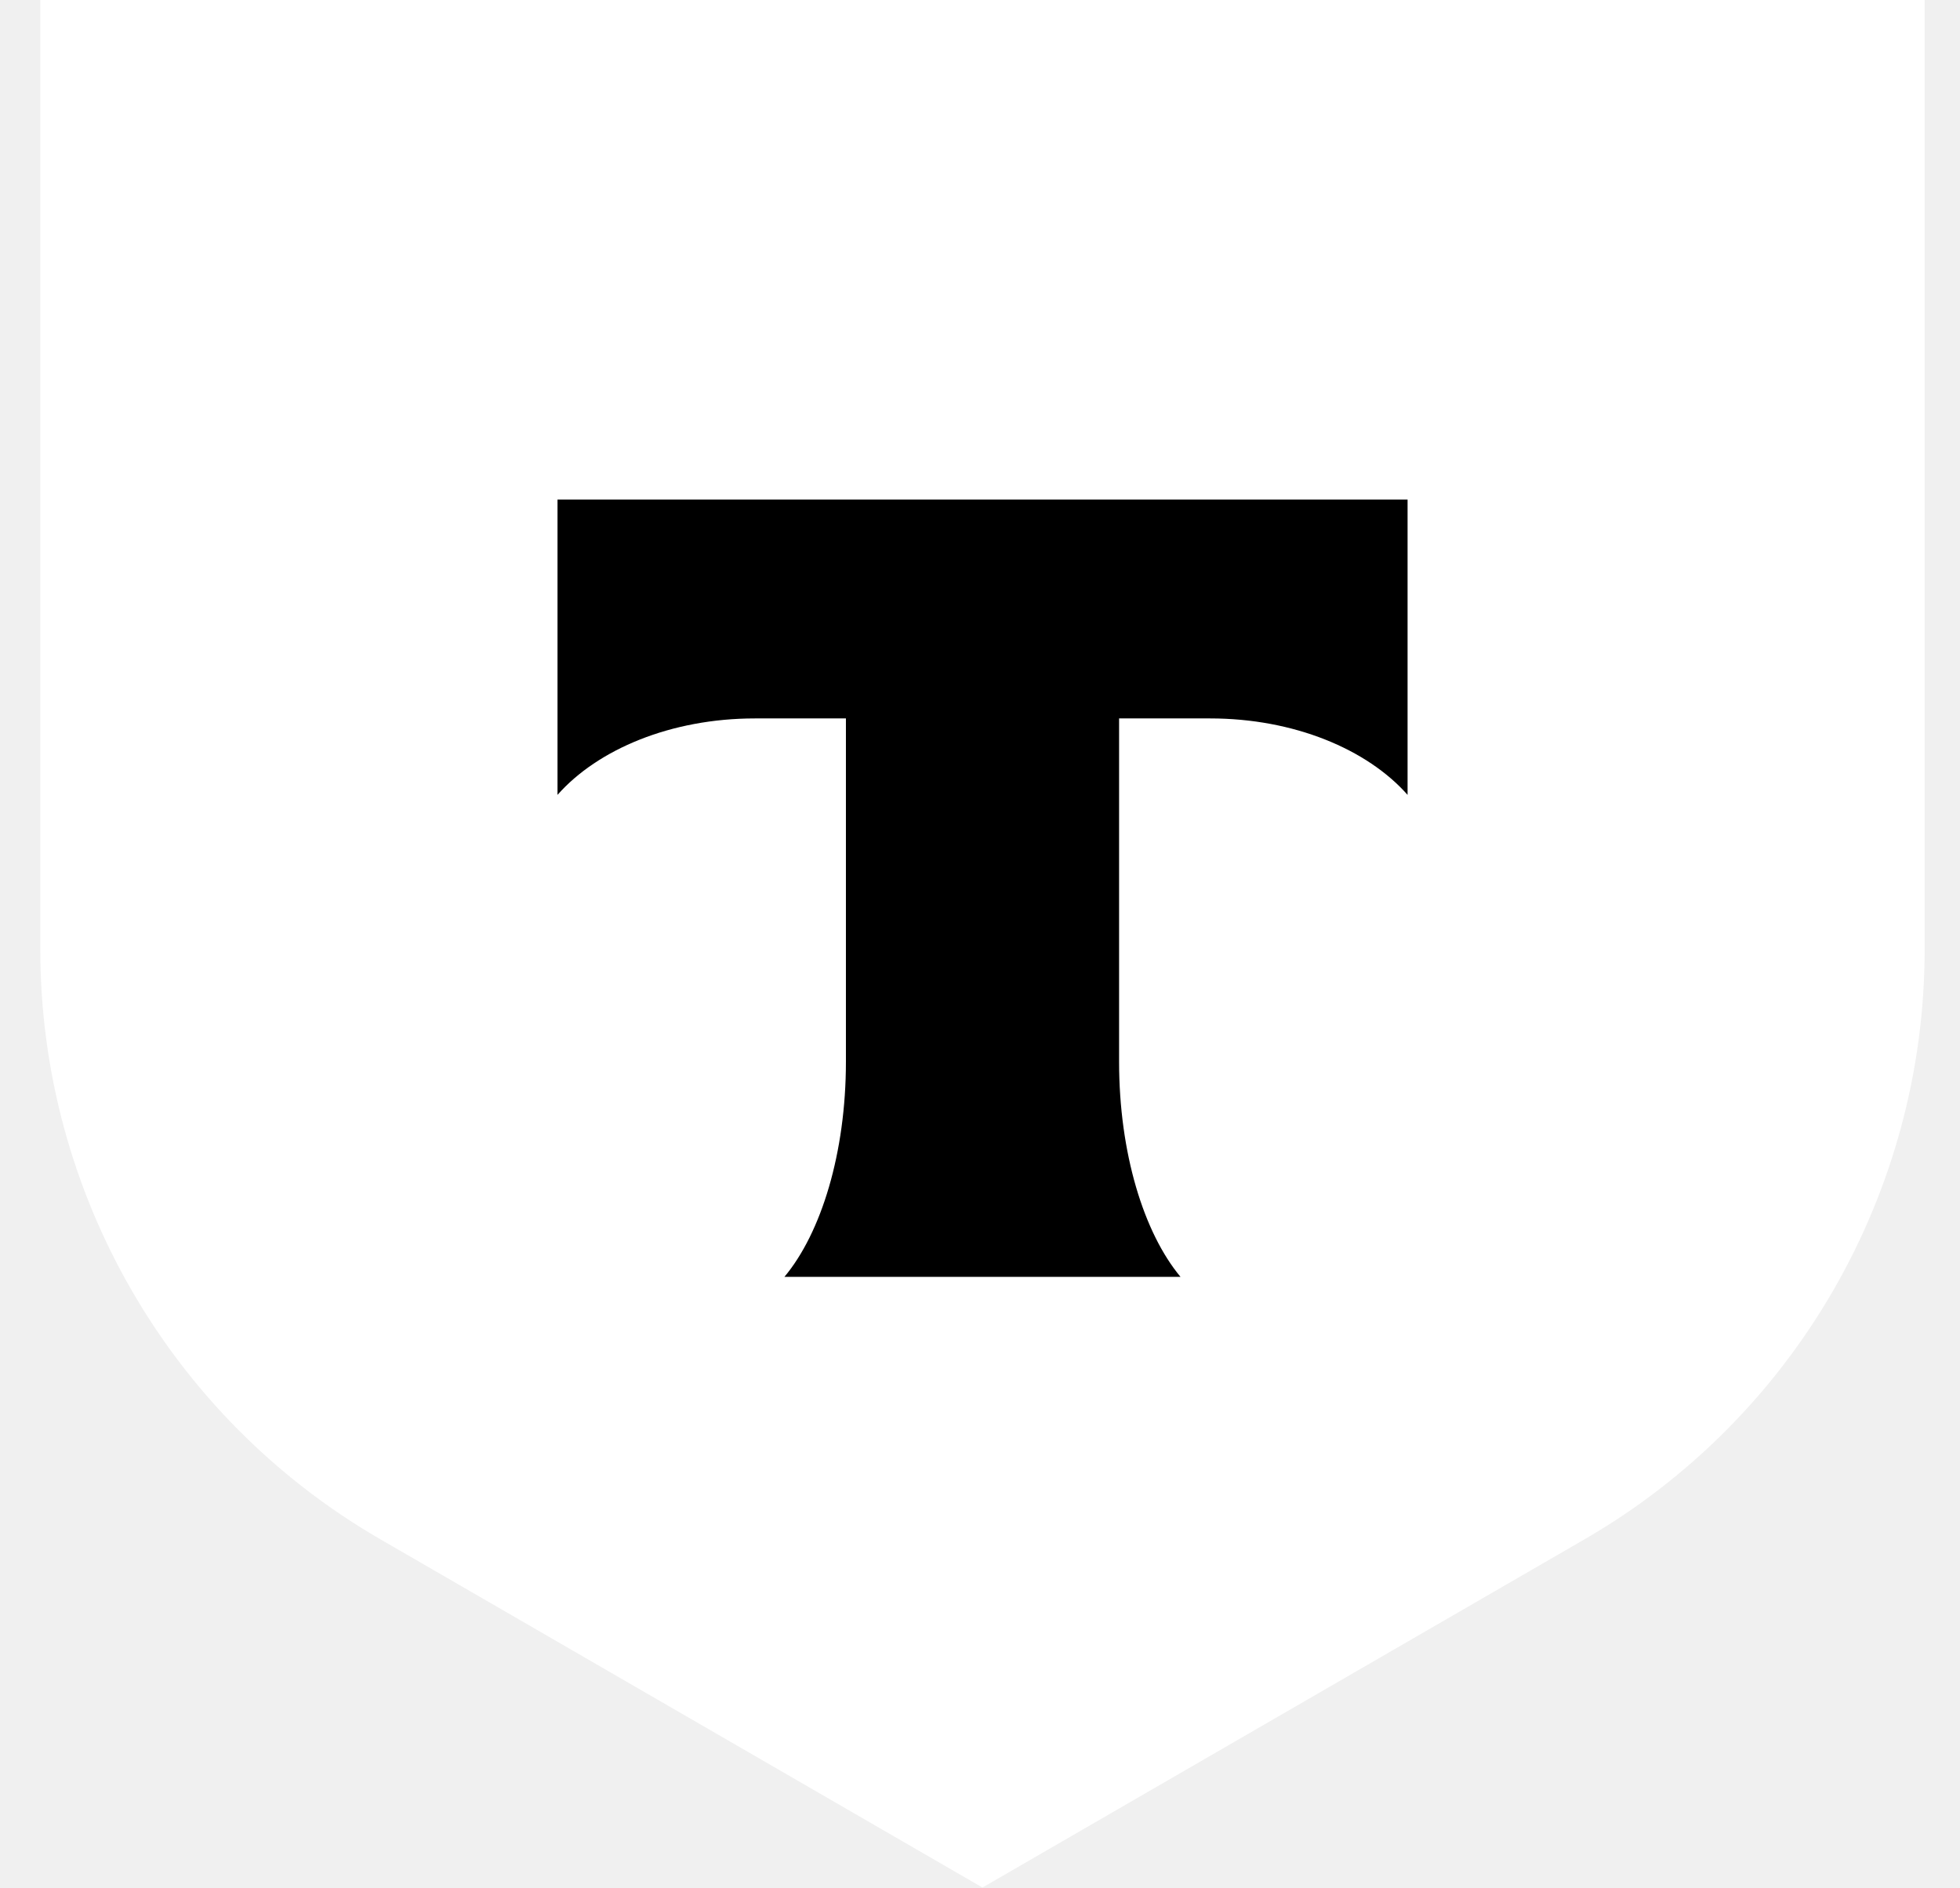
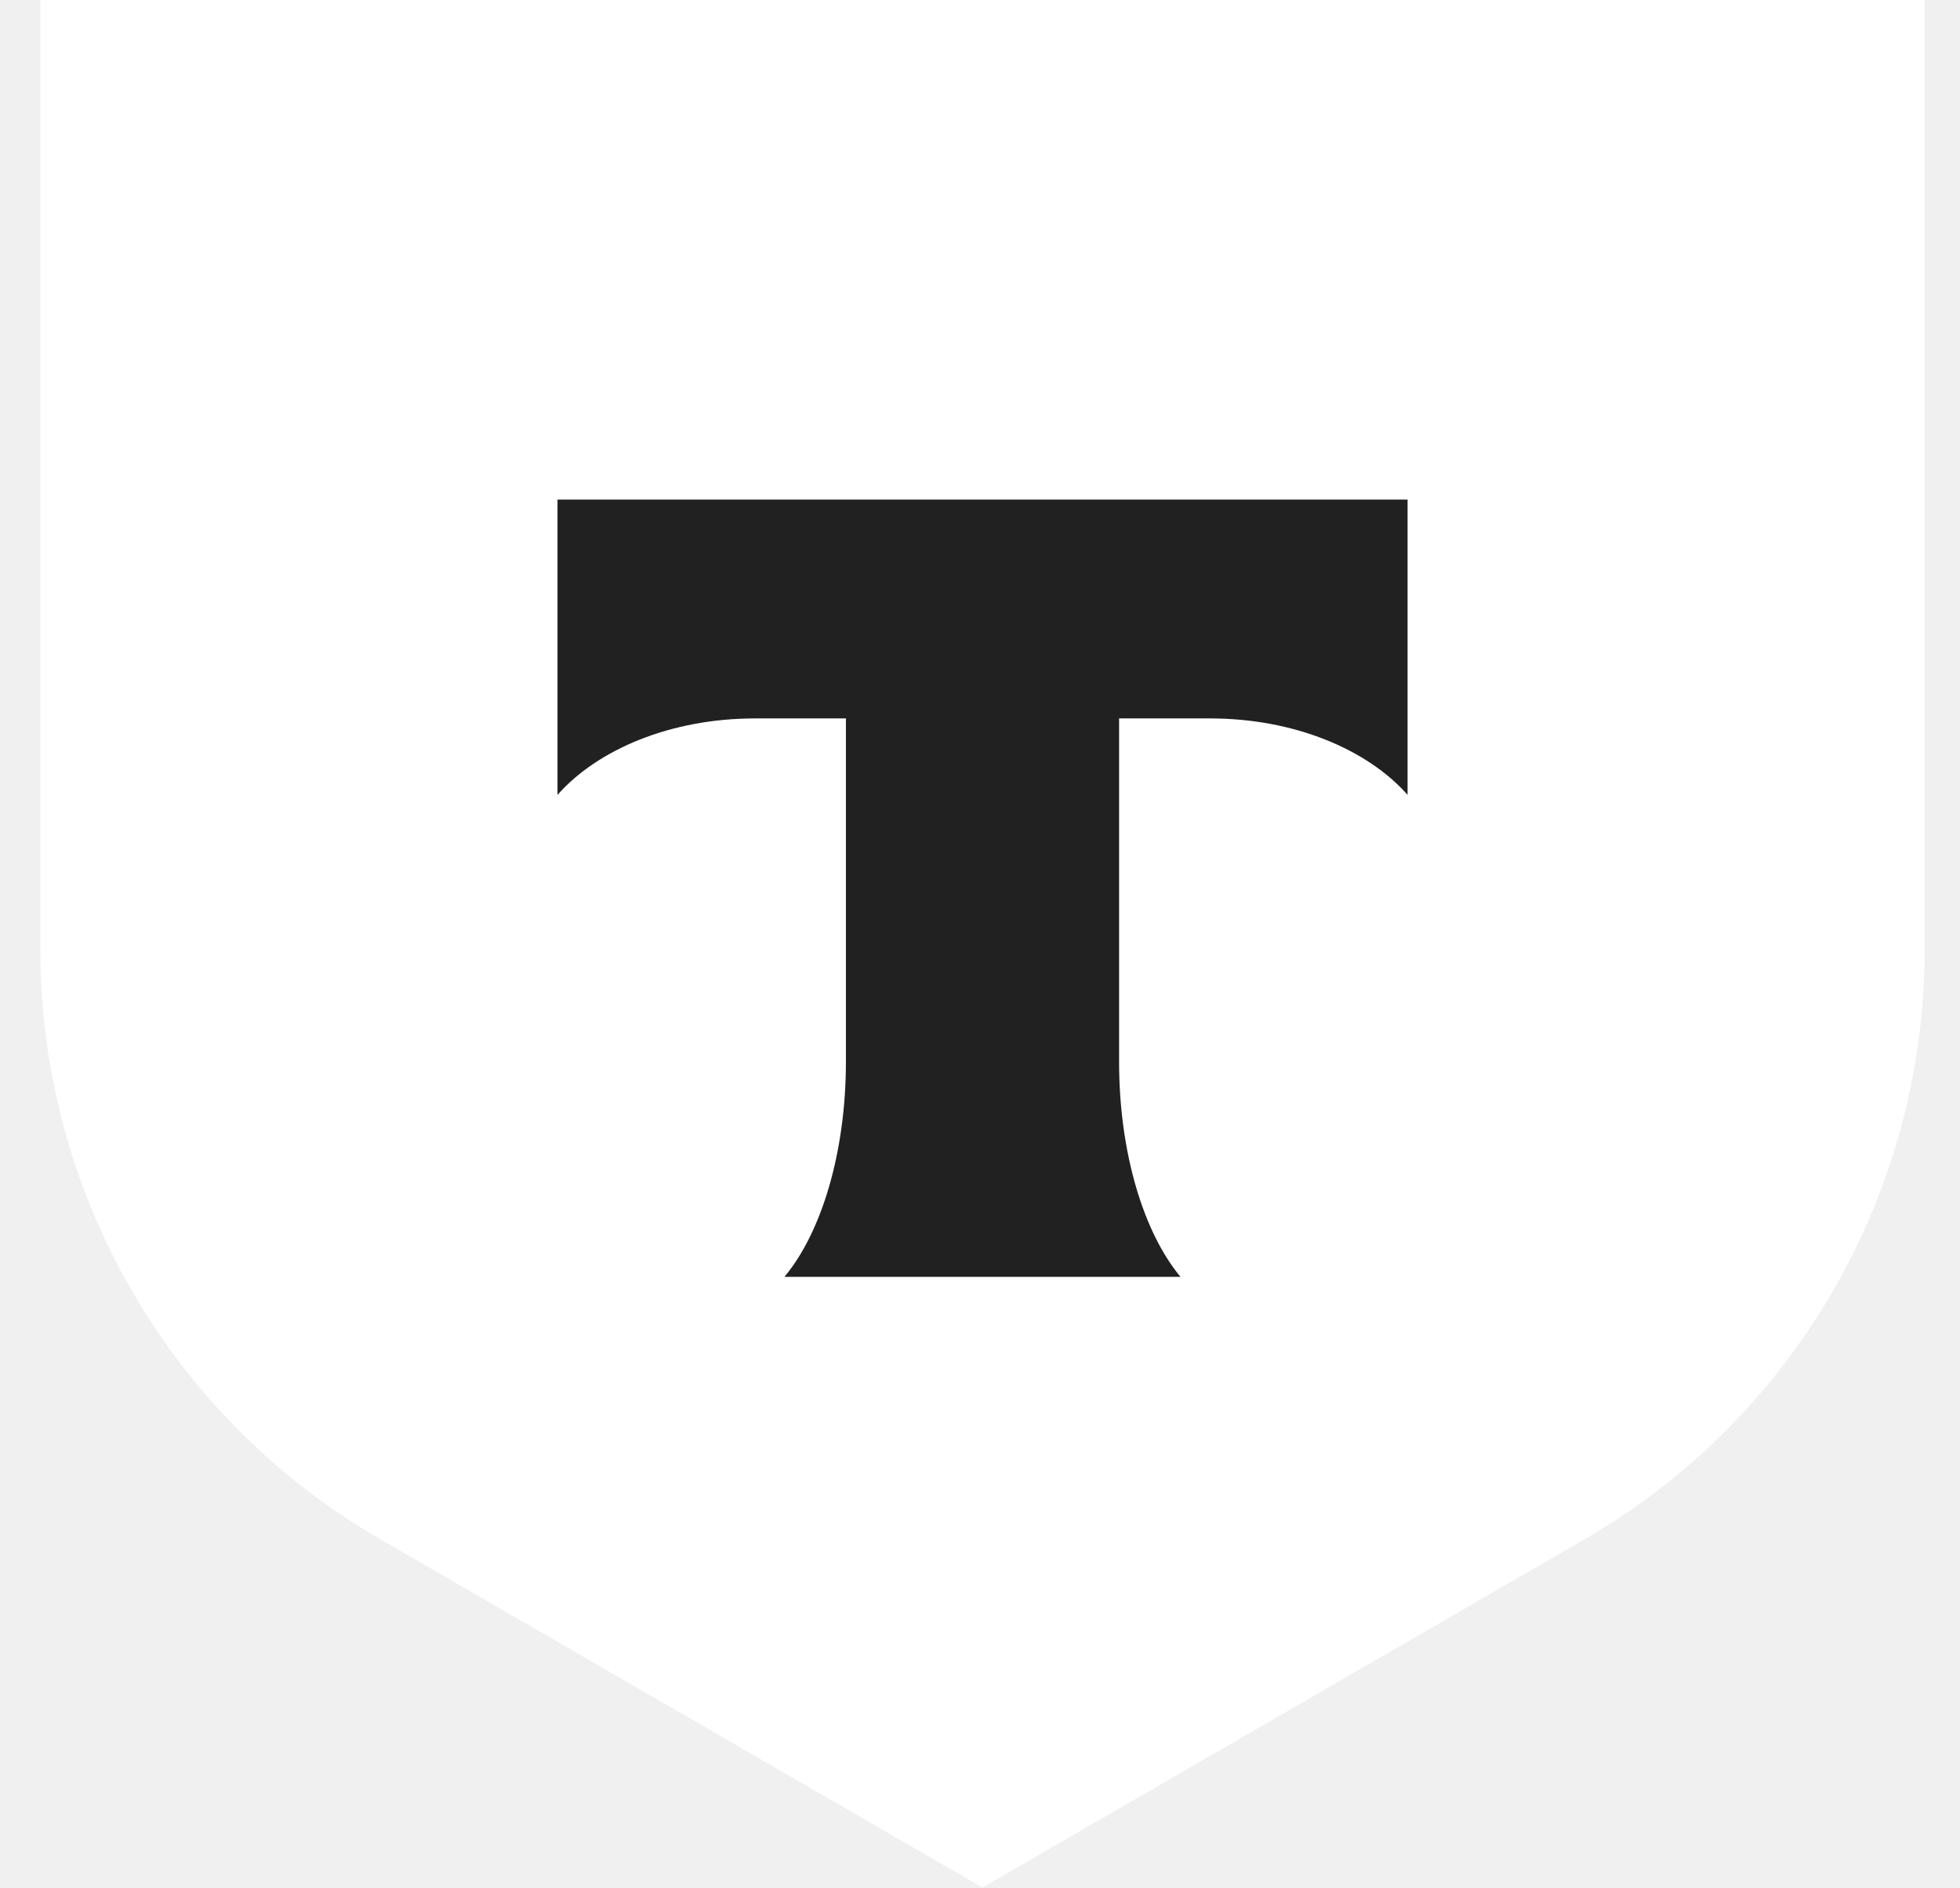
<svg xmlns="http://www.w3.org/2000/svg" width="27" height="26" viewBox="0 0 27 26" fill="none">
  <path d="M0.555 0H26.513V13.076C26.513 16.428 24.728 19.526 21.83 21.202L13.534 26L5.238 21.202C2.34 19.526 0.555 16.428 0.555 13.076V0Z" fill="#FFFFFF" />
-   <path fill-rule="evenodd" clip-rule="evenodd" d="M7.68 6.882V10.949C8.235 10.321 9.244 9.896 10.399 9.896H11.653V14.624C11.653 15.882 11.312 16.983 10.806 17.588H16.262C15.757 16.982 15.416 15.883 15.416 14.626V9.896H16.671C17.825 9.896 18.835 10.321 19.39 10.949V6.882H7.68Z" fill="#000" />
+   <path fill-rule="evenodd" clip-rule="evenodd" d="M7.68 6.882V10.949C8.235 10.321 9.244 9.896 10.399 9.896H11.653V14.624C11.653 15.882 11.312 16.983 10.806 17.588H16.262C15.757 16.982 15.416 15.883 15.416 14.626V9.896H16.671C17.825 9.896 18.835 10.321 19.39 10.949V6.882H7.68Z" fill="#212121" />
</svg>
